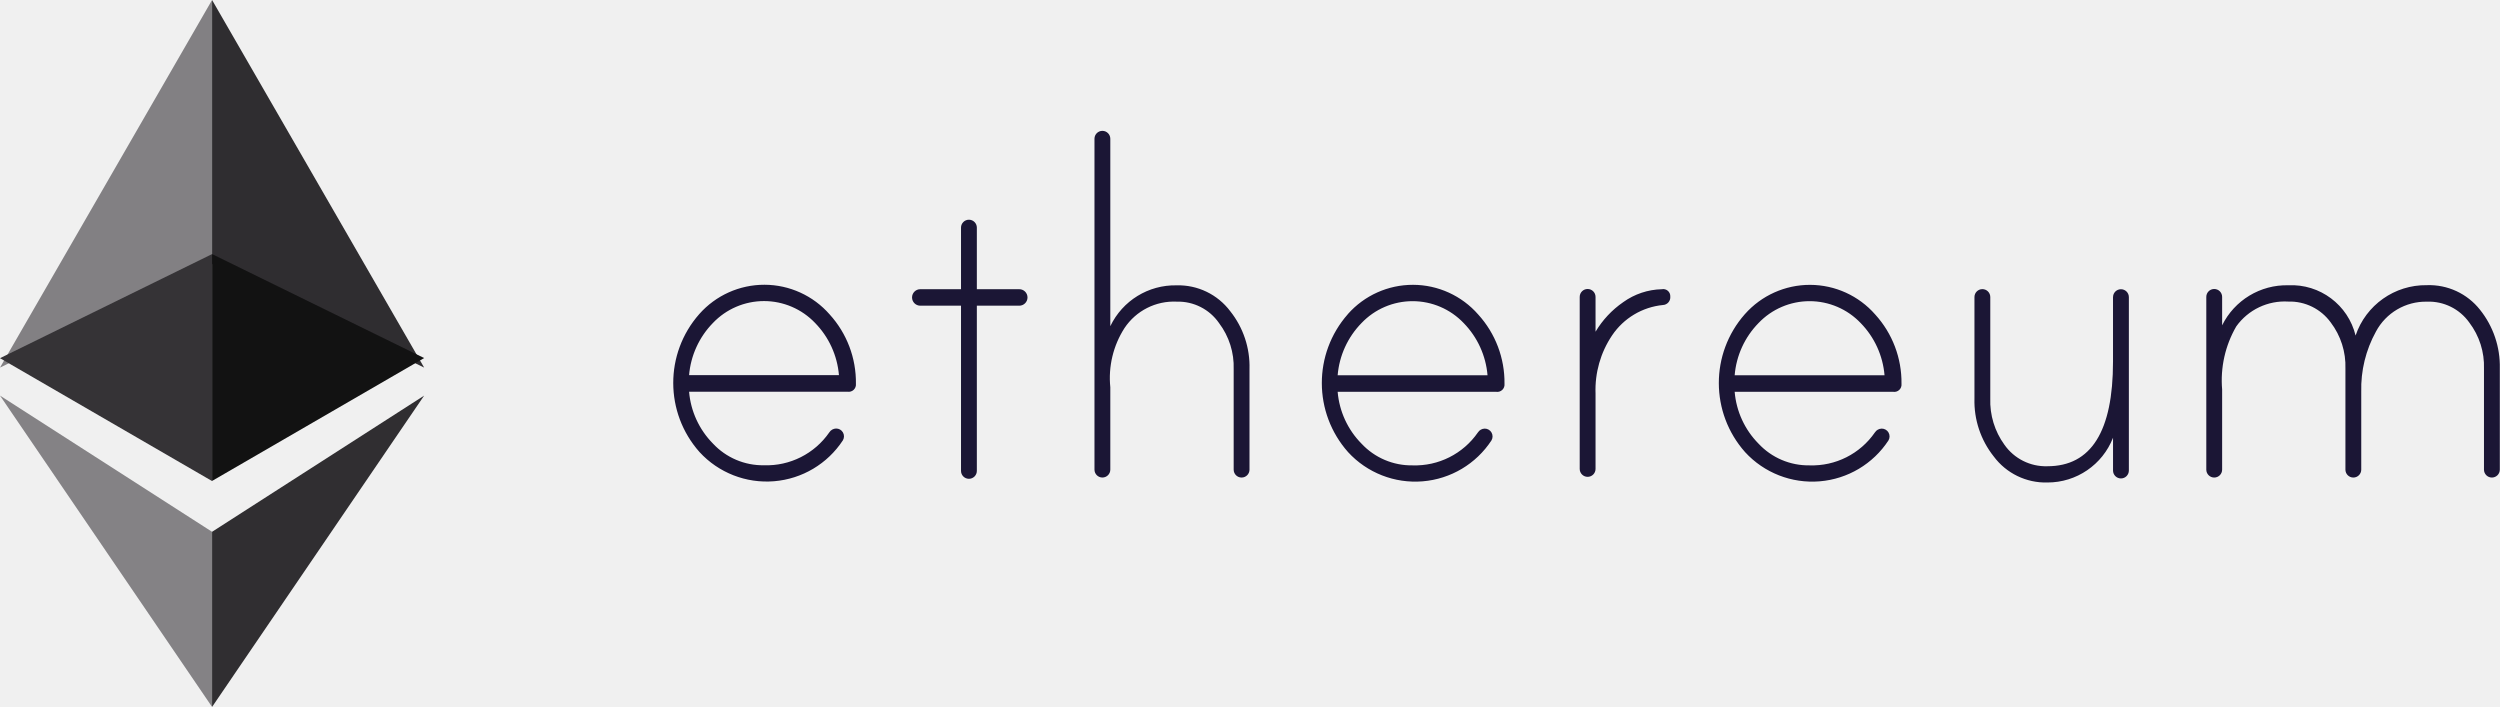
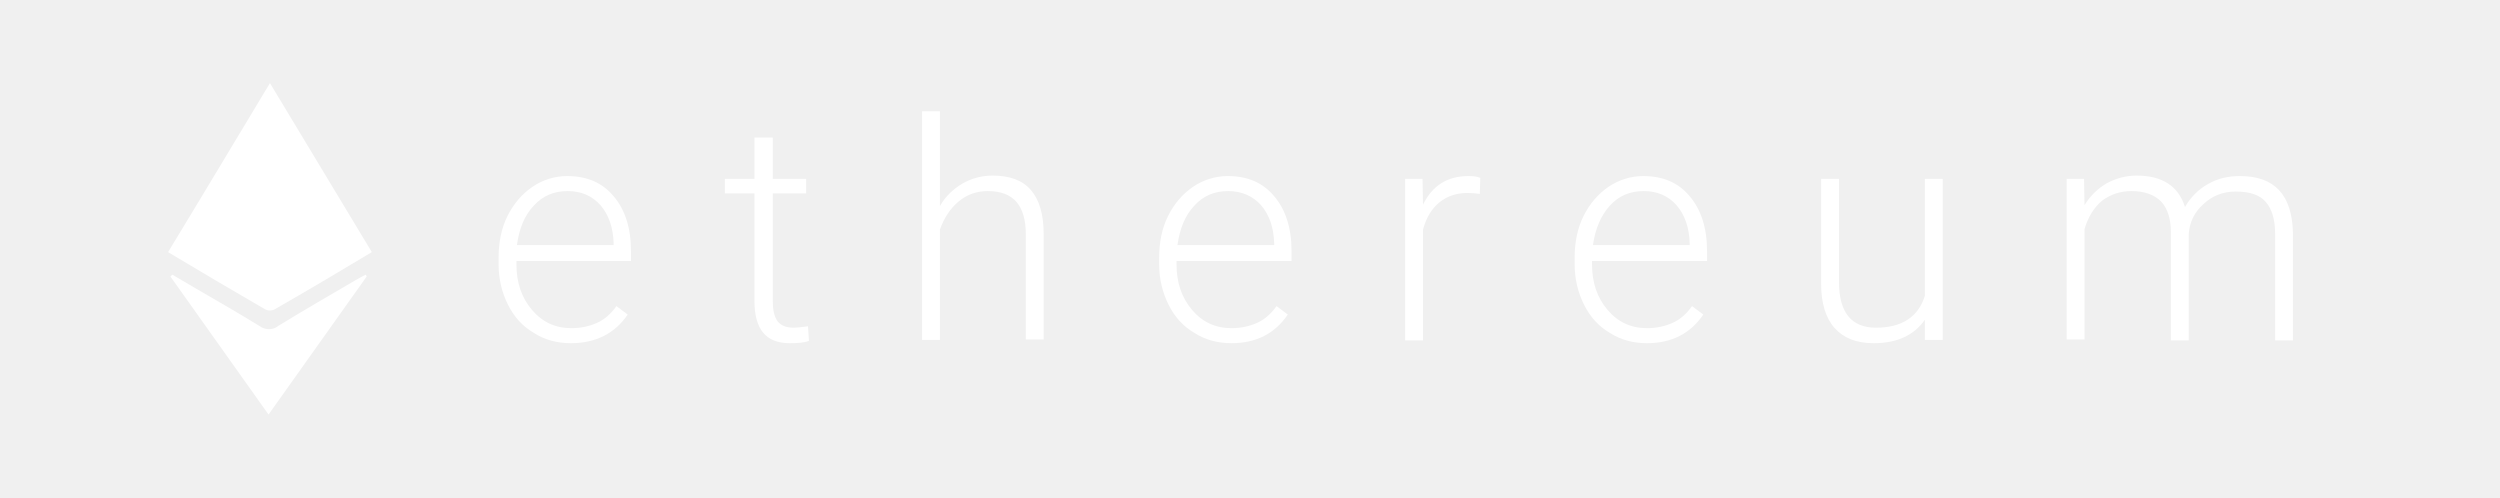
- <svg xmlns="http://www.w3.org/2000/svg" data-name="-e-eth_logo_top" width="106.094" height="30">
-   <g data-name="1" fill-rule="evenodd">
-     <path data-name="Фигура 1" d="M9 11.2l-9 4.4L9 0v11.2z" fill="#828083" />
-     <path data-name="Фигура 1 копия" d="M9 10.783L0 15.2l9 5.215v-9.632z" fill="#353336" />
-     <path data-name="Фигура 1 копия 2" d="M9 22.568l-9-5.78L9 30v-7.432z" fill="#848285" />
-     <path data-name="Фигура 1 копия 3" d="M9 11.2l9 4.4L9 0v11.2z" fill="#2f2d30" />
-     <path data-name="Фигура 1 копия 3" d="M9 10.783l9 4.412-9 5.215v-9.627z" fill="#121212" />
-     <path data-name="Фигура 1 копия 3" d="M9 22.568l9-5.78L9 30v-7.432z" fill="#302e31" />
+ <svg xmlns="http://www.w3.org/2000/svg" version="1.1" id="Layer_1" x="0px" y="0px" viewBox="0 0 532.5 106" style="enable-background:new 0 0 532.5 106;" xml:space="preserve">
+   <style type="text/css">
+ 	.st0{fill:#FFFFFF;}
+ </style>
+   <g>
+     <path class="st0" d="M121.6,73.1c-2.9,0-5.6-0.7-7.9-2.2c-2.4-1.4-4.2-3.4-5.5-6c-1.3-2.6-2-5.5-2-8.6v-1.4c0-3.3,0.6-6.3,1.9-8.9   c1.3-2.6,3.1-4.7,5.3-6.2s4.8-2.3,7.4-2.3c4.2,0,7.5,1.4,9.9,4.3c2.4,2.8,3.7,6.7,3.7,11.7v2.1H110v0.7c0,3.9,1.1,7.1,3.3,9.7   c2.2,2.6,5,3.9,8.4,3.9c2,0,3.8-0.4,5.4-1.1c1.6-0.7,3-1.9,4.2-3.6l2.4,1.8C131,71,126.9,73.1,121.6,73.1z M120.9,40.7   c-2.9,0-5.3,1-7.2,3.1c-2,2.1-3.1,4.9-3.6,8.4h20.6v-0.4c-0.1-3.3-1-6-2.8-8.1C126.1,41.7,123.8,40.7,120.9,40.7z" />
+     <path class="st0" d="M164.6,29.3v8.8h7.1v3.1h-7.1v22.9c0,1.9,0.3,3.3,1,4.3c0.7,0.9,1.8,1.4,3.4,1.4c0.6,0,1.7-0.1,3.1-0.3   l0.2,3.1c-1,0.4-2.3,0.5-4.1,0.5c-2.6,0-4.5-0.8-5.7-2.3c-1.2-1.5-1.8-3.7-1.8-6.7V41.2h-6.3v-3.1h6.3v-8.8H164.6z" />
+     <path class="st0" d="M200.2,43.9c1.2-2.1,2.8-3.6,4.8-4.8c1.9-1.1,4.1-1.7,6.4-1.7c3.7,0,6.4,1,8.2,3.1c1.8,2.1,2.7,5.2,2.7,9.3   v22.5h-3.8V49.9c0-3.1-0.7-5.4-2-6.9c-1.3-1.5-3.3-2.3-6.1-2.3c-2.3,0-4.4,0.7-6.2,2.2c-1.8,1.5-3.1,3.5-4,6v23.5h-3.8V23.7h3.8   V43.9z" />
+     <path class="st0" d="M262.3,73.1c-2.9,0-5.6-0.7-7.9-2.2c-2.4-1.4-4.2-3.4-5.5-6c-1.3-2.6-2-5.5-2-8.6v-1.4c0-3.3,0.6-6.3,1.9-8.9   c1.3-2.6,3.1-4.7,5.3-6.2s4.8-2.3,7.4-2.3c4.2,0,7.5,1.4,9.9,4.3c2.4,2.8,3.7,6.7,3.7,11.7v2.1h-24.5v0.7c0,3.9,1.1,7.1,3.3,9.7   c2.2,2.6,5,3.9,8.4,3.9c2,0,3.8-0.4,5.4-1.1c1.6-0.7,3-1.9,4.2-3.6l2.4,1.8C271.6,71,267.6,73.1,262.3,73.1z M261.6,40.7   c-2.9,0-5.3,1-7.2,3.1c-2,2.1-3.1,4.9-3.6,8.4h20.6v-0.4c-0.1-3.3-1-6-2.8-8.1C266.8,41.7,264.4,40.7,261.6,40.7z" />
+     <path class="st0" d="M315.2,41.3c-0.8-0.1-1.7-0.2-2.6-0.2c-2.4,0-4.4,0.7-6,2s-2.8,3.2-3.5,5.8v23.6h-3.8V38.1h3.7l0.1,5.5   c2-4.1,5.2-6.1,9.7-6.1c1.1,0,1.9,0.1,2.5,0.4L315.2,41.3z" />
+     <path class="st0" d="M350.8,73.1c-2.9,0-5.6-0.7-7.9-2.2c-2.4-1.4-4.2-3.4-5.5-6c-1.3-2.6-2-5.5-2-8.6v-1.4c0-3.3,0.6-6.3,1.9-8.9   c1.3-2.6,3.1-4.7,5.3-6.2s4.8-2.3,7.4-2.3c4.2,0,7.5,1.4,9.9,4.3c2.4,2.8,3.7,6.7,3.7,11.7v2.1h-24.5v0.7c0,3.9,1.1,7.1,3.3,9.7   c2.2,2.6,5,3.9,8.4,3.9c2,0,3.8-0.4,5.4-1.1c1.6-0.7,3-1.9,4.2-3.6l2.4,1.8C360.1,71,356.1,73.1,350.8,73.1z M350.1,40.7   c-2.9,0-5.3,1-7.2,3.1s-3.1,4.9-3.6,8.4h20.6v-0.4c-0.1-3.3-1-6-2.8-8.1C355.3,41.7,353,40.7,350.1,40.7z" />
+     <path class="st0" d="M410,68.1c-2.3,3.3-5.9,5-10.9,5c-3.7,0-6.4-1.1-8.3-3.2s-2.9-5.3-2.9-9.4V38.1h3.8v21.9   c0,6.5,2.6,9.8,7.9,9.8c5.5,0,9-2.3,10.4-6.8V38.1h3.8v34.3H410L410,68.1z" />
+     <path class="st0" d="M443.9,38.1l0.1,5.6c1.3-2.1,2.9-3.6,4.8-4.7c1.9-1,4-1.6,6.3-1.6c5.4,0,8.9,2.2,10.3,6.7   c1.2-2.1,2.9-3.8,4.9-4.9c2.1-1.2,4.3-1.7,6.8-1.7c7.4,0,11.1,4,11.3,12.1v22.9h-3.8V49.8c0-3.1-0.7-5.3-2-6.8   c-1.3-1.5-3.4-2.2-6.4-2.2c-2.7,0-5,0.9-6.9,2.7c-1.9,1.7-2.9,3.8-3.1,6.3v22.7h-3.8V49.5c0-2.9-0.7-5.1-2.1-6.6   c-1.4-1.4-3.5-2.2-6.3-2.2c-2.4,0-4.4,0.7-6.2,2c-1.7,1.4-3,3.4-3.8,6.1v23.5h-3.8V38.1H443.9z" />
  </g>
-   <path d="M29.675 13.329a4.417 4.417 0 0 0 .012 5.856 3.867 3.867 0 0 0 6.084-.5.332.332 0 0 0-.289-.5.351.351 0 0 0-.289.165 3.239 3.239 0 0 1-2.77 1.395 2.9 2.9 0 0 1-2.168-.922 3.555 3.555 0 0 1-1.012-2.2h6.719a.309.309 0 0 0 .361-.338 4.287 4.287 0 0 0-1.116-2.943 3.683 3.683 0 0 0-5.532-.013zm.58.377a2.994 2.994 0 0 1 4.336 0 3.6 3.6 0 0 1 1.012 2.215h-6.36a3.6 3.6 0 0 1 1.012-2.215zm11.2-4.046a.336.336 0 1 0-.672 0v2.613h-1.728a.35.35 0 0 0 0 .7h1.728v7.01a.336.336 0 0 0 .672 0v-7.01h1.8a.35.35 0 0 0 0-.7h-1.8V9.66zm5.664 4.173V5.889a.336.336 0 1 0-.672 0v14.04a.336.336 0 0 0 .672 0v-3.492a3.921 3.921 0 0 1 .6-2.512 2.52 2.52 0 0 1 2.222-1.124 2.113 2.113 0 0 1 1.792.909 3.075 3.075 0 0 1 .621 1.962v4.258a.336.336 0 0 0 .672 0v-4.273a3.766 3.766 0 0 0-.816-2.448 2.755 2.755 0 0 0-2.28-1.1 3.047 3.047 0 0 0-2.808 1.728zm10.08-.5a4.417 4.417 0 0 0 .012 5.856 3.867 3.867 0 0 0 6.084-.5.332.332 0 0 0-.289-.5.35.35 0 0 0-.289.165 3.24 3.24 0 0 1-2.771 1.395 2.9 2.9 0 0 1-2.167-.922 3.549 3.549 0 0 1-1.012-2.2h6.719a.309.309 0 0 0 .361-.338 4.287 4.287 0 0 0-1.116-2.943 3.683 3.683 0 0 0-5.531-.017zm.58.377a2.994 2.994 0 0 1 4.336 0 3.6 3.6 0 0 1 1.012 2.215h-6.36a3.592 3.592 0 0 1 1.016-2.219zm11.108-.888a4.025 4.025 0 0 0-1.176 1.255V12.6a.336.336 0 0 0-.672 0v7.3a.336.336 0 0 0 .672 0v-3.2a4.148 4.148 0 0 1 .7-2.464 2.951 2.951 0 0 1 2.16-1.292.329.329 0 0 0 .312-.359.3.3 0 0 0-.36-.311 2.919 2.919 0 0 0-1.632.545zm5.16.511a4.417 4.417 0 0 0 .012 5.856 3.867 3.867 0 0 0 6.084-.5.332.332 0 0 0-.289-.5.353.353 0 0 0-.29.165 3.237 3.237 0 0 1-2.77 1.395 2.9 2.9 0 0 1-2.167-.922 3.549 3.549 0 0 1-1.012-2.2h6.719a.309.309 0 0 0 .361-.338 4.287 4.287 0 0 0-1.116-2.943 3.683 3.683 0 0 0-5.528-.017zm.58.377a2.994 2.994 0 0 1 4.336 0 3.6 3.6 0 0 1 1.012 2.215h-6.36a3.592 3.592 0 0 1 1.016-2.219zm15.044-1.1v2.736q0 4.44-2.785 4.44a2.144 2.144 0 0 1-1.823-.912 3.159 3.159 0 0 1-.6-1.968v-4.3a.336.336 0 1 0-.672 0v4.308a3.779 3.779 0 0 0 .817 2.455 2.747 2.747 0 0 0 2.279 1.107 2.983 2.983 0 0 0 2.785-1.9v1.392a.336.336 0 1 0 .672 0V12.61a.336.336 0 1 0-.672 0zm10.295 1.632a2.8 2.8 0 0 0-2.856-2.136 3.052 3.052 0 0 0-2.808 1.7V12.6a.336.336 0 0 0-.672 0v7.33a.336.336 0 0 0 .672 0v-3.4a4.571 4.571 0 0 1 .6-2.679 2.529 2.529 0 0 1 2.208-1.053 2.146 2.146 0 0 1 1.8.885 3.067 3.067 0 0 1 .624 1.962v4.285a.336.336 0 0 0 .672 0v-3.3a5.018 5.018 0 0 1 .624-2.56 2.4 2.4 0 0 1 2.16-1.268 2.106 2.106 0 0 1 1.8.885 3.067 3.067 0 0 1 .624 1.962v4.281a.336.336 0 0 0 .672 0v-4.3a3.84 3.84 0 0 0-.84-2.484 2.746 2.746 0 0 0-2.256-1.044 3.142 3.142 0 0 0-3.024 2.136z" fill="#1b1635" fill-rule="evenodd" />
+   <path class="st0" d="M57.5,17.7l21.7,36c-7,4.2-13.9,8.3-20.9,12.3c-0.6,0.2-1.3,0.2-1.8-0.1c-6.9-4-13.7-8-20.7-12.2  C43.1,41.7,50.2,29.8,57.5,17.7z" />
+   <path class="st0" d="M78.1,58.9L57.2,88.3L36.3,58.9l0.4-0.4c1.7,1,3.4,2,5.1,3c4.5,2.6,9,5.2,13.4,7.9c1.2,0.9,2.9,1,4.1,0  c5.4-3.3,10.9-6.5,16.4-9.7c0.7-0.4,1.4-0.8,2.2-1.2L78.1,58.9z" />
</svg>
